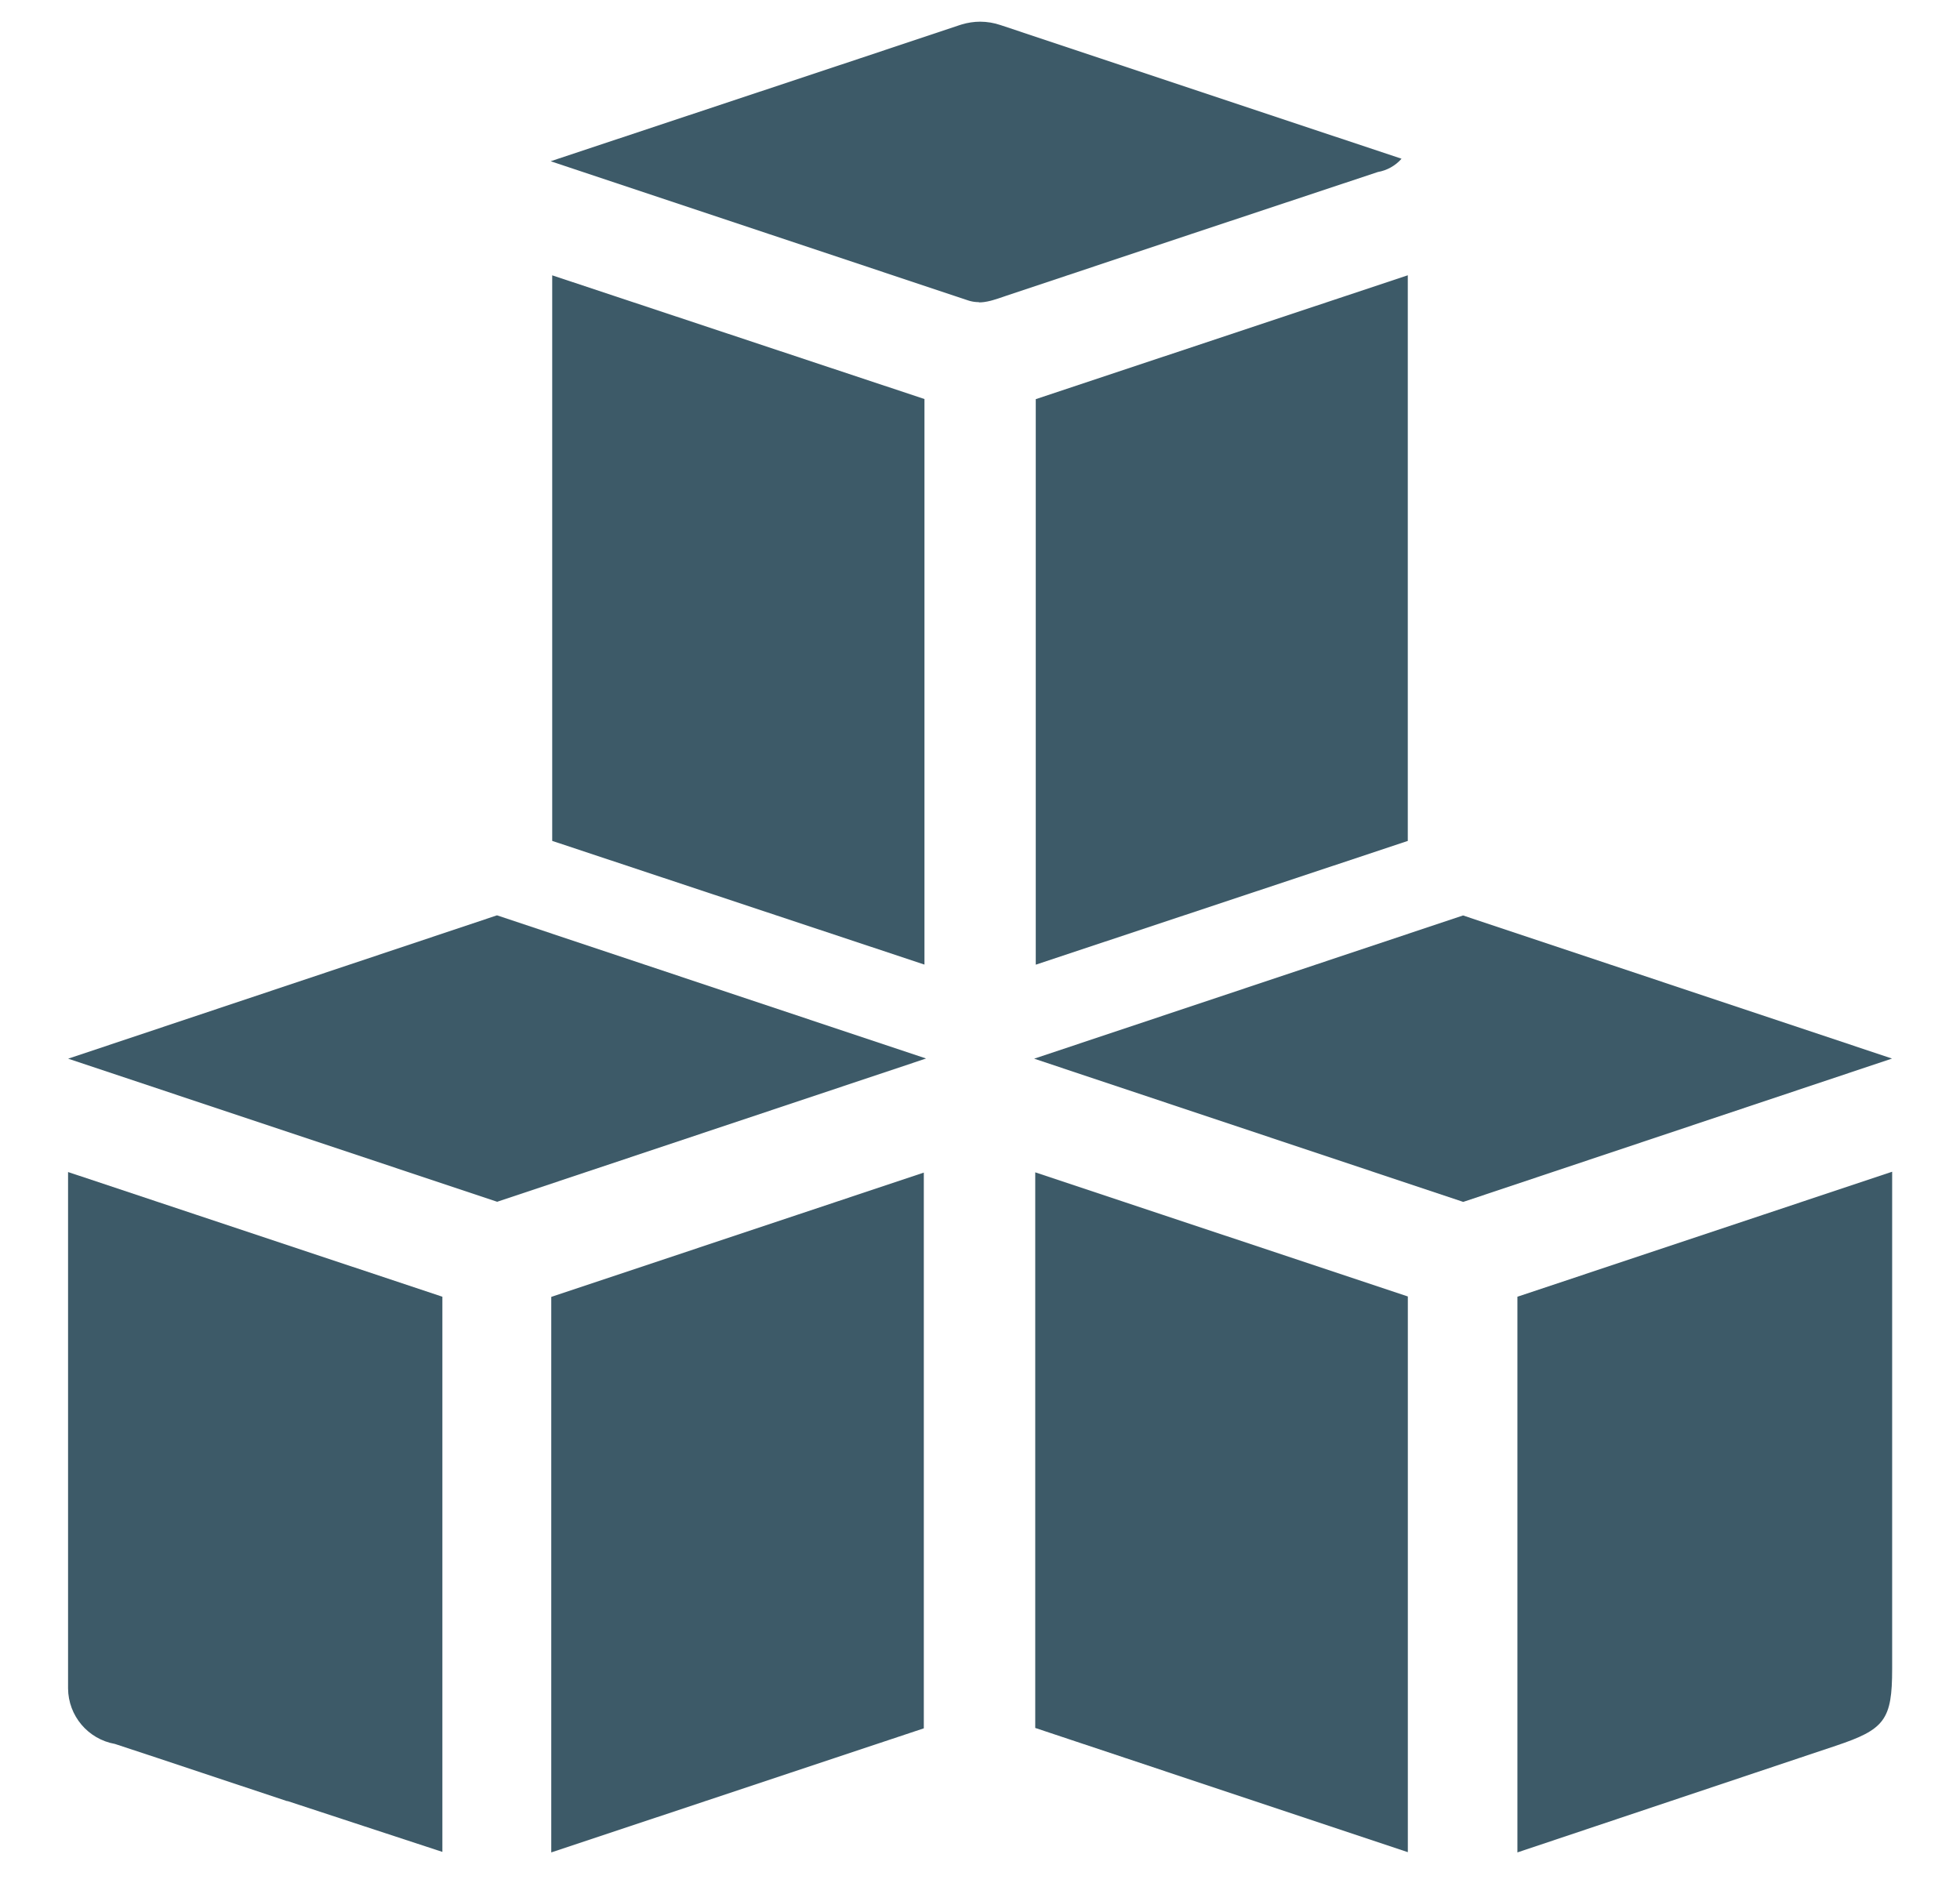
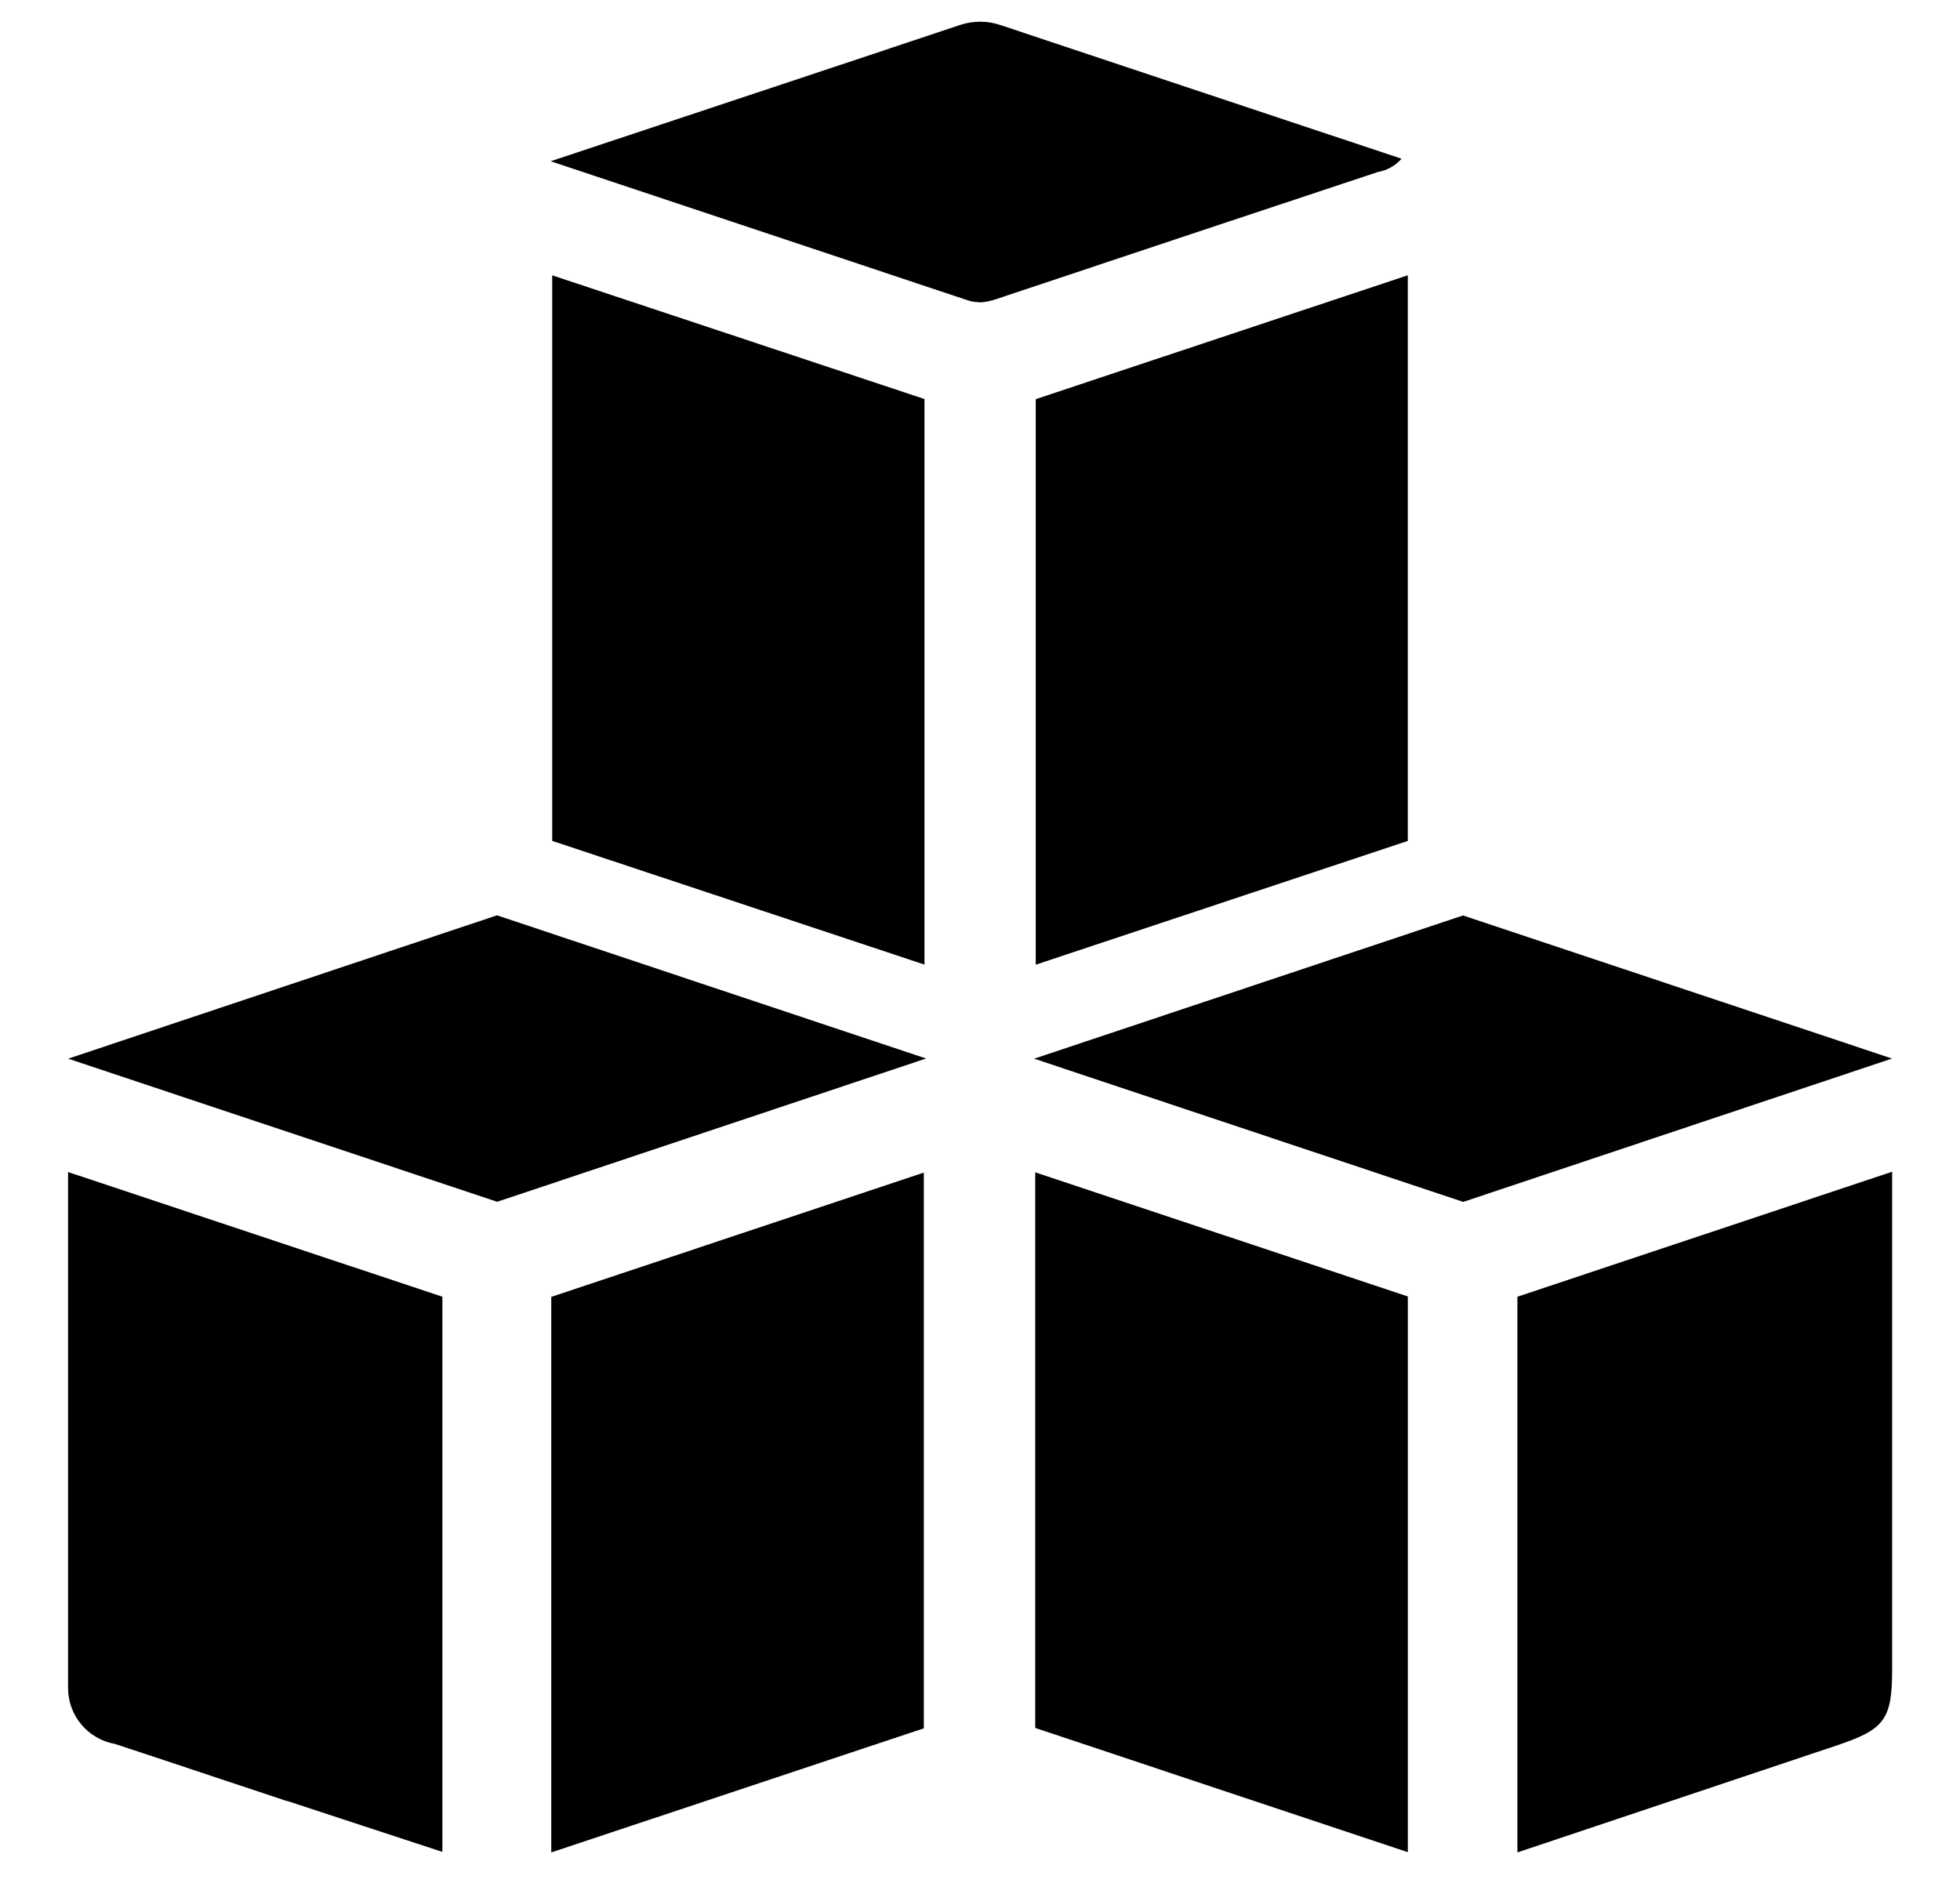
<svg xmlns="http://www.w3.org/2000/svg" width="45.471" height="43.674" viewBox="0 0 45.471 43.674">
  <g id="Products" transform="translate(1.569 0.5)">
-     <path id="Union_1" data-name="Union 1" d="M-457.7-257.521v-12.893l8.694-2.9v.992q0,2.635,0,5.27t0,5.27c0,1.185-.171,1.408-1.309,1.787Zm-22.414,0V-270.41l8.643-2.884V-260.4Zm11.228-2.888V-273.3l8.644,2.88v12.893Zm-17.351,1.7c-1.336-.441-2.667-.892-4-1.329a1.318,1.318,0,0,1-1.087-1.288c0-1.976,0-3.951,0-5.943s0-4,0-6.038l8.684,2.893v12.881C-483.863-257.936-485.052-258.323-486.239-258.715Zm17.326-17.228,9.95-3.323,9.952,3.32-9.948,3.326Zm-22.411,0,9.949-3.326,9.954,3.322-9.95,3.324Zm22.448-2.181v-13.121l8.631-2.874v13.124Zm-11.218-2.872v-13.122l8.636,2.87v13.122Zm9.9-12.5h-.016a.792.792,0,0,1-.185-.025l-.038-.011-.016-.005-9.681-3.228c3.3-1.1,6.388-2.121,9.471-3.153l.063-.02a1.507,1.507,0,0,1,.431-.065,1.486,1.486,0,0,1,.475.08c3.085,1.031,6.172,2.055,9.3,3.1a.948.948,0,0,1-.55.308q-4.316,1.432-8.629,2.874l-.046.016c-.082.028-.164.057-.246.08l-.058.016a1.3,1.3,0,0,1-.156.031.94.94,0,0,1-.119.008Z" transform="translate(491.334 300)" fill="#3d5a68" stroke="rgba(0,0,0,0)" stroke-miterlimit="10" stroke-width="1" />
+     <path id="Union_1" data-name="Union 1" d="M-457.7-257.521v-12.893l8.694-2.9v.992q0,2.635,0,5.27t0,5.27c0,1.185-.171,1.408-1.309,1.787Zm-22.414,0V-270.41l8.643-2.884V-260.4Zm11.228-2.888V-273.3l8.644,2.88v12.893Zm-17.351,1.7c-1.336-.441-2.667-.892-4-1.329a1.318,1.318,0,0,1-1.087-1.288c0-1.976,0-3.951,0-5.943s0-4,0-6.038l8.684,2.893v12.881C-483.863-257.936-485.052-258.323-486.239-258.715Zm17.326-17.228,9.95-3.323,9.952,3.32-9.948,3.326Zm-22.411,0,9.949-3.326,9.954,3.322-9.95,3.324Zm22.448-2.181v-13.121l8.631-2.874v13.124Zm-11.218-2.872v-13.122l8.636,2.87v13.122Zm9.9-12.5h-.016a.792.792,0,0,1-.185-.025l-.038-.011-.016-.005-9.681-3.228c3.3-1.1,6.388-2.121,9.471-3.153l.063-.02a1.507,1.507,0,0,1,.431-.065,1.486,1.486,0,0,1,.475.08c3.085,1.031,6.172,2.055,9.3,3.1a.948.948,0,0,1-.55.308q-4.316,1.432-8.629,2.874l-.046.016c-.082.028-.164.057-.246.08l-.058.016a1.3,1.3,0,0,1-.156.031.94.94,0,0,1-.119.008Z" transform="translate(491.334 300)" stroke-miterlimit="10" stroke-width="1" />
  </g>
</svg>
